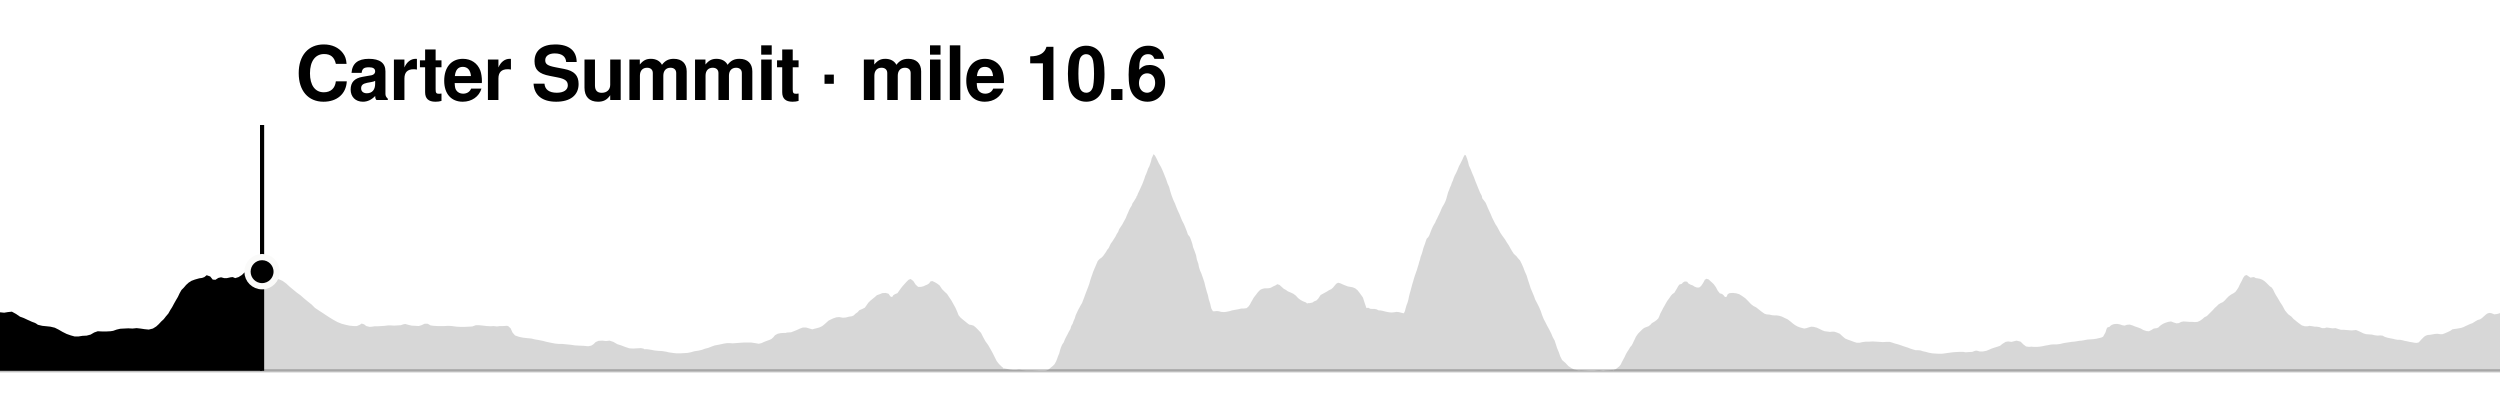
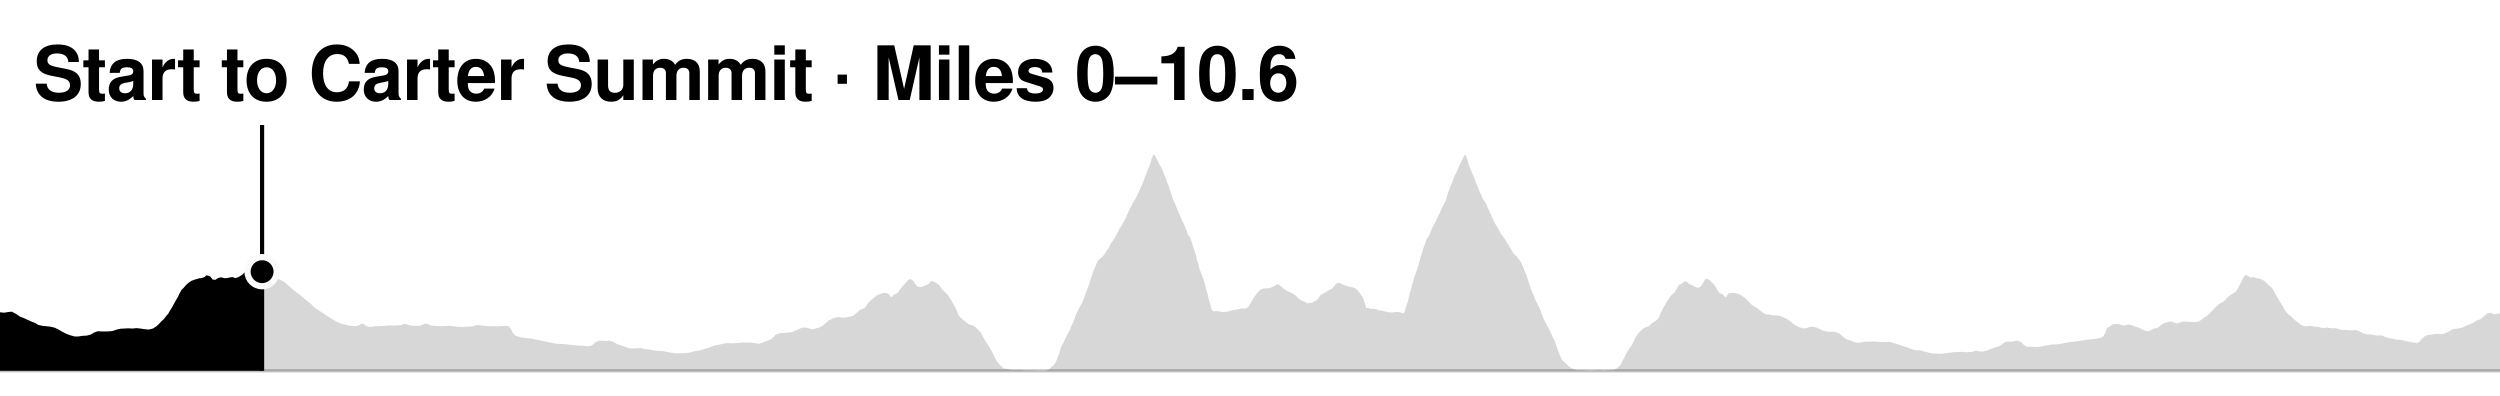
- <svg xmlns="http://www.w3.org/2000/svg" viewBox="0 0 1200 190" role="img" aria-label="Race progress at Carter Summit, mile 10.6 of 99.9">
+ <svg xmlns="http://www.w3.org/2000/svg" viewBox="0 0 1200 190" role="img" aria-label="Leadville 100 elevation profile: Start to Carter Summit, miles 0 to 10.6 of 99.9">
+   <path d="M 0.0 178.0 L 0.0 149.9 L 2.0 150.1 L 3.8 149.8 L 5.7 149.6 L 7.7 150.7 L 9.6 152.0 L 11.5 152.7 L 13.2 153.5 L 15.2 154.4 L 17.2 155.2 L 18.2 155.9 L 20.3 156.4 L 22.3 156.6 L 24.2 156.8 L 26.3 157.3 L 28.1 158.2 L 30.0 159.3 L 32.0 160.3 L 34.0 161.0 L 35.8 161.5 L 37.7 161.5 L 39.6 161.2 L 41.6 161.1 L 43.5 160.6 L 45.2 159.6 L 46.9 159.0 L 49.0 159.1 L 51.1 159.1 L 53.0 159.0 L 54.3 158.8 L 56.0 158.2 L 57.7 157.8 L 59.5 157.7 L 61.6 157.6 L 63.6 157.7 L 65.6 157.5 L 67.4 157.7 L 69.4 158.0 L 71.4 158.2 L 73.4 157.7 L 75.0 156.7 L 76.2 155.6 L 77.3 154.4 L 78.6 153.2 L 79.6 151.9 L 80.8 150.5 L 81.7 148.9 L 82.7 147.3 L 83.5 145.8 L 84.4 144.2 L 85.4 142.5 L 86.2 140.8 L 87.1 139.2 L 88.2 138.1 L 89.3 136.8 L 90.5 135.7 L 91.9 134.8 L 93.5 134.2 L 95.6 133.6 L 97.0 133.4 L 98.1 133.0 L 99.2 132.1 L 100.9 132.7 L 102.1 134.2 L 103.4 134.3 L 104.8 133.4 L 106.1 133.1 L 107.6 133.5 L 108.9 133.5 L 110.7 133.1 L 111.7 133.0 L 112.9 133.5 L 114.5 133.0 L 116.1 132.0 L 117.1 131.0 L 118.4 130.1 L 119.7 129.0 L 120.7 127.8 L 122.3 128.2 L 123.7 129.5 L 125.2 130.4 L 125.8 130.4 L 125.8 178.0 Z" fill="#000000" />
  <path d="M 125.8 178.0 L 125.8 130.4 L 126.4 130.5 L 126.9 130.6 L 128.6 131.3 L 130.3 132.8 L 132.4 133.9 L 133.8 134.0 L 135.6 134.8 L 137.4 136.1 L 138.9 137.5 L 140.7 139.0 L 142.4 140.4 L 144.2 141.7 L 145.9 143.2 L 147.6 144.6 L 149.6 146.2 L 151.2 147.8 L 153.0 149.0 L 154.7 150.1 L 156.5 151.3 L 158.2 152.4 L 160.0 153.5 L 162.0 154.6 L 164.0 155.4 L 165.9 155.9 L 167.7 156.3 L 169.7 156.5 L 171.3 156.5 L 172.7 155.9 L 173.6 155.3 L 174.8 155.7 L 175.8 156.5 L 177.4 156.9 L 178.6 156.8 L 179.9 156.6 L 181.5 156.6 L 183.1 156.5 L 184.7 156.4 L 186.2 156.2 L 187.7 156.2 L 189.2 156.3 L 190.7 156.2 L 192.4 156.1 L 193.5 155.7 L 194.5 155.5 L 195.9 155.9 L 197.6 156.3 L 199.5 156.4 L 201.0 156.5 L 202.3 156.1 L 203.8 155.4 L 205.3 155.4 L 206.7 156.2 L 208.2 156.4 L 209.9 156.5 L 211.6 156.5 L 213.4 156.5 L 215.2 156.4 L 216.9 156.5 L 219.1 156.8 L 220.9 156.9 L 222.9 156.9 L 225.0 156.8 L 226.7 156.7 L 228.4 156.1 L 230.0 156.1 L 231.9 156.3 L 233.6 156.5 L 235.5 156.6 L 236.9 156.5 L 238.5 156.7 L 240.0 156.5 L 241.6 156.5 L 243.1 156.4 L 243.5 156.4 L 243.6 156.5 L 243.9 156.5 L 245.1 157.6 L 246.0 159.6 L 247.2 161.0 L 249.2 161.7 L 251.2 162.1 L 253.0 162.3 L 255.1 162.5 L 256.7 162.9 L 258.5 163.2 L 260.5 163.6 L 262.4 164.1 L 264.3 164.5 L 266.4 164.9 L 268.4 165.1 L 270.0 165.1 L 272.0 165.3 L 274.0 165.5 L 276.1 165.8 L 278.0 165.9 L 280.3 166.0 L 282.3 166.2 L 283.8 165.9 L 284.9 165.2 L 285.9 164.2 L 287.3 163.6 L 289.1 163.5 L 290.9 163.7 L 292.6 163.5 L 294.4 164.1 L 296.3 165.2 L 298.2 165.8 L 300.0 166.5 L 302.1 167.2 L 303.9 167.3 L 305.7 167.2 L 307.6 167.1 L 307.7 167.1 L 309.1 167.4 L 309.1 167.6 L 310.5 167.6 L 312.5 167.9 L 314.0 168.2 L 315.8 168.4 L 317.7 168.5 L 319.7 168.8 L 320.9 169.1 L 322.9 169.4 L 324.7 169.6 L 326.5 169.6 L 328.3 169.5 L 330.0 169.4 L 331.5 169.1 L 333.3 168.6 L 335.3 168.3 L 337.0 167.9 L 338.3 167.4 L 339.9 167.0 L 341.7 166.3 L 343.1 165.8 L 344.8 165.5 L 346.2 165.2 L 347.6 164.9 L 349.0 164.7 L 349.8 164.7 L 350.3 164.7 L 351.6 164.8 L 353.1 164.7 L 354.4 164.6 L 355.7 164.5 L 357.3 164.4 L 358.6 164.4 L 360.5 164.4 L 362.5 164.7 L 364.2 165.0 L 365.5 164.7 L 366.8 164.1 L 368.1 163.6 L 369.5 163.1 L 370.3 162.7 L 371.2 161.9 L 372.0 160.9 L 373.3 160.2 L 374.7 159.9 L 376.3 159.8 L 377.3 159.8 L 377.5 159.7 L 377.6 159.6 L 377.9 159.6 L 378.0 159.6 L 379.7 159.5 L 381.0 159.0 L 382.5 158.4 L 384.0 157.7 L 385.4 157.2 L 386.9 157.2 L 388.6 157.7 L 389.9 158.1 L 390.9 157.8 L 392.2 157.5 L 393.5 157.1 L 394.7 156.5 L 395.7 155.7 L 396.7 154.8 L 397.7 153.9 L 398.9 153.3 L 400.0 152.8 L 401.5 152.3 L 402.8 152.2 L 404.6 152.5 L 406.0 152.4 L 407.5 152.0 L 408.9 151.8 L 409.8 151.4 L 410.6 150.6 L 411.6 149.9 L 412.5 148.9 L 413.9 148.3 L 415.1 147.7 L 415.9 146.6 L 416.8 145.3 L 417.8 144.3 L 418.8 143.5 L 419.9 142.6 L 420.9 141.7 L 422.3 141.2 L 423.5 140.7 L 425.1 140.6 L 426.5 141.0 L 427.4 142.3 L 428.2 142.6 L 428.8 141.7 L 429.6 141.2 L 430.8 140.7 L 431.7 139.4 L 432.5 138.3 L 433.2 137.4 L 434.1 136.4 L 435.0 135.4 L 436.1 134.3 L 437.1 133.9 L 438.4 134.9 L 439.5 136.6 L 440.7 137.7 L 442.1 137.7 L 443.3 137.4 L 444.1 137.0 L 445.1 136.6 L 446.0 136.0 L 446.6 135.1 L 447.5 134.9 L 448.8 135.5 L 449.8 136.1 L 451.0 137.0 L 452.2 138.8 L 453.5 140.1 L 454.6 141.1 L 455.5 142.5 L 456.6 144.1 L 457.6 145.9 L 458.6 147.7 L 459.4 149.5 L 460.1 151.3 L 461.1 152.5 L 462.3 153.5 L 463.3 154.3 L 464.4 155.2 L 465.2 155.8 L 466.3 156.0 L 467.3 156.3 L 468.4 157.2 L 469.5 158.3 L 470.9 159.8 L 471.9 161.8 L 473.0 163.8 L 474.3 165.6 L 475.4 167.5 L 476.4 169.3 L 477.4 171.3 L 478.4 173.3 L 479.5 174.7 L 480.5 175.7 L 481.3 176.4 L 481.4 176.4 L 481.7 176.9 L 481.7 177.3 L 481.8 177.2 L 481.8 177.0 L 481.8 176.8 L 481.8 176.8 L 481.8 176.8 L 483.5 177.1 L 484.8 177.4 L 486.2 177.6 L 487.9 177.6 L 489.1 177.4 L 490.6 177.6 L 492.7 177.8 L 494.3 177.8 L 495.8 177.8 L 497.5 177.9 L 499.2 178.0 L 500.8 178.0 L 502.1 177.9 L 503.3 177.4 L 504.3 176.5 L 505.3 175.7 L 506.2 174.8 L 506.9 173.5 L 507.4 172.3 L 507.8 171.1 L 508.4 169.7 L 508.8 168.2 L 509.2 166.9 L 509.8 165.5 L 510.6 164.3 L 511.1 163.0 L 511.8 161.6 L 512.5 160.3 L 513.1 159.1 L 513.8 157.9 L 514.2 156.5 L 514.9 155.3 L 515.3 154.1 L 515.9 152.8 L 516.3 151.4 L 516.9 150.1 L 517.5 148.8 L 518.1 147.7 L 518.7 146.6 L 519.4 145.4 L 519.9 144.1 L 520.4 142.8 L 520.9 141.4 L 521.4 140.1 L 521.9 138.8 L 522.4 137.5 L 522.9 136.1 L 523.3 134.6 L 523.8 133.1 L 524.3 131.7 L 524.7 130.5 L 525.2 129.3 L 525.8 127.9 L 526.4 126.5 L 526.9 125.3 L 527.8 124.3 L 528.7 123.7 L 529.5 122.9 L 530.2 121.9 L 530.9 120.9 L 531.4 120.0 L 532.2 119.0 L 532.7 117.9 L 533.2 116.9 L 534.0 115.8 L 534.7 114.7 L 535.4 113.6 L 536.0 112.4 L 536.7 111.3 L 537.2 110.0 L 538.0 108.8 L 538.6 107.9 L 539.2 106.8 L 539.8 105.7 L 540.4 104.6 L 540.9 103.3 L 541.5 102.0 L 542.0 100.8 L 542.5 99.8 L 543.2 98.7 L 543.6 97.6 L 544.3 96.6 L 545.0 95.4 L 545.4 94.9 L 545.4 94.6 L 545.4 94.5 L 545.8 94.0 L 546.2 92.9 L 546.8 91.7 L 547.3 90.6 L 547.8 89.5 L 548.3 88.4 L 548.8 87.1 L 549.3 85.8 L 549.7 84.5 L 550.2 83.4 L 550.7 82.1 L 551.1 80.9 L 551.7 79.8 L 552.1 78.6 L 552.5 77.4 L 552.8 76.0 L 553.4 74.7 L 553.7 74.0 L 554.4 74.7 L 555.3 76.4 L 556.2 78.3 L 557.3 80.2 L 558.2 82.2 L 559.0 84.2 L 559.8 86.2 L 560.4 88.0 L 561.2 89.8 L 561.7 91.7 L 562.4 93.9 L 563.2 96.0 L 564.0 97.7 L 564.6 99.3 L 565.3 101.0 L 566.1 102.7 L 566.7 104.2 L 567.4 105.9 L 568.3 107.6 L 569.0 109.3 L 569.7 111.1 L 570.2 112.6 L 571.1 113.7 L 571.7 115.2 L 572.3 117.0 L 572.7 118.7 L 573.4 120.5 L 574.1 122.5 L 574.5 124.6 L 575.2 126.6 L 575.5 128.2 L 576.0 129.8 L 576.7 131.4 L 577.4 133.4 L 578.1 135.5 L 578.6 137.6 L 579.2 139.8 L 579.8 141.7 L 580.2 143.6 L 580.9 145.8 L 581.4 148.0 L 582.2 149.4 L 583.1 149.4 L 584.1 149.3 L 585.0 149.4 L 586.2 149.7 L 587.5 149.8 L 588.5 149.7 L 589.5 149.5 L 590.4 149.3 L 591.3 149.0 L 592.4 148.8 L 593.5 148.6 L 594.6 148.4 L 595.8 148.1 L 597.0 148.1 L 598.4 147.9 L 599.3 147.1 L 600.0 146.1 L 600.5 145.1 L 601.1 144.1 L 601.7 143.0 L 602.3 142.2 L 603.0 141.3 L 603.6 140.5 L 604.4 139.6 L 605.1 139.0 L 606.1 138.6 L 607.0 138.4 L 608.3 138.4 L 609.3 138.3 L 610.0 138.1 L 611.1 137.5 L 612.4 136.9 L 613.1 136.4 L 614.2 136.8 L 615.2 137.7 L 616.2 138.6 L 617.3 139.2 L 618.1 139.8 L 619.5 140.4 L 620.8 141.0 L 622.0 141.9 L 623.1 143.1 L 624.3 144.0 L 625.4 144.6 L 626.9 145.2 L 627.4 145.7 L 627.5 146.0 L 627.5 146.0 L 627.5 145.8 L 627.5 145.7 L 627.5 145.6 L 627.7 145.5 L 627.8 145.5 L 628.0 145.5 L 628.0 145.5 L 628.6 145.5 L 630.0 145.2 L 630.7 144.7 L 631.9 144.2 L 632.7 143.4 L 633.3 142.5 L 633.9 141.6 L 635.0 141.0 L 635.9 140.5 L 637.0 139.9 L 637.9 139.3 L 639.0 138.8 L 639.9 138.0 L 640.7 137.0 L 641.4 136.2 L 642.3 135.7 L 643.4 136.0 L 644.7 136.6 L 645.7 137.0 L 647.0 137.5 L 648.2 137.7 L 649.3 137.9 L 650.5 138.4 L 651.6 139.3 L 652.4 140.3 L 653.2 141.4 L 654.2 142.8 L 655.1 145.6 L 655.9 147.9 L 656.7 147.7 L 657.7 148.2 L 658.7 148.3 L 659.9 148.3 L 660.8 148.5 L 661.8 149.0 L 662.6 149.0 L 663.6 149.2 L 664.8 149.5 L 665.7 149.7 L 666.8 149.9 L 667.9 150.0 L 669.1 149.9 L 670.3 149.7 L 671.4 149.8 L 672.6 150.1 L 673.8 150.4 L 674.3 149.5 L 674.7 148.0 L 675.1 146.6 L 675.6 145.3 L 676.0 143.9 L 676.3 142.4 L 676.7 140.8 L 677.1 139.4 L 677.5 137.9 L 677.9 136.4 L 678.3 135.1 L 678.7 133.7 L 679.1 132.4 L 679.6 131.0 L 680.1 129.6 L 680.5 128.2 L 680.9 127.0 L 681.2 125.8 L 681.6 124.6 L 681.9 123.3 L 682.4 122.0 L 682.8 120.7 L 683.1 119.5 L 683.5 118.3 L 684.0 117.0 L 684.4 115.7 L 684.8 114.6 L 685.5 113.9 L 686.0 113.1 L 686.4 112.1 L 686.8 111.0 L 687.3 109.8 L 687.8 108.7 L 688.3 107.8 L 688.9 106.8 L 689.3 105.8 L 689.8 104.9 L 690.3 103.8 L 690.9 102.6 L 691.4 101.5 L 691.8 100.5 L 692.3 99.4 L 692.9 98.4 L 693.4 97.5 L 693.9 96.4 L 694.3 95.2 L 694.7 93.7 L 695.1 92.3 L 695.6 91.1 L 696.0 90.0 L 696.5 88.9 L 696.9 87.7 L 697.4 86.6 L 697.8 85.4 L 698.3 84.2 L 698.9 83.1 L 699.4 82.0 L 699.9 80.8 L 700.3 79.8 L 701.0 78.5 L 701.5 77.5 L 702.0 76.5 L 702.5 75.3 L 703.1 74.3 L 703.6 74.6 L 704.2 76.2 L 704.7 77.8 L 705.1 79.5 L 705.9 81.2 L 706.6 83.0 L 707.5 85.1 L 708.2 87.0 L 708.9 88.7 L 709.7 90.7 L 710.5 92.6 L 711.3 94.1 L 711.4 94.8 L 711.4 94.8 L 711.5 95.2 L 712.2 96.1 L 713.1 97.3 L 713.7 98.7 L 714.2 99.9 L 714.8 101.2 L 715.5 102.7 L 716.2 104.4 L 717.1 106.2 L 717.8 107.6 L 718.6 108.8 L 719.3 110.1 L 720.2 111.8 L 721.3 113.4 L 722.4 114.9 L 723.3 116.4 L 724.3 117.9 L 725.0 119.2 L 725.7 120.4 L 726.6 121.8 L 727.9 123.0 L 728.6 123.9 L 729.6 125.0 L 730.4 126.6 L 731.2 128.4 L 731.9 130.3 L 732.8 132.3 L 733.4 134.3 L 734.1 136.4 L 734.7 138.3 L 735.5 140.2 L 736.3 142.1 L 736.9 143.8 L 737.8 145.5 L 738.8 147.5 L 739.6 149.4 L 740.2 151.2 L 741.0 153.2 L 741.8 154.7 L 742.5 156.1 L 743.6 158.1 L 744.6 160.1 L 745.3 161.8 L 746.2 163.4 L 746.8 165.2 L 747.4 167.1 L 748.2 169.0 L 748.9 171.0 L 749.8 172.8 L 751.4 174.2 L 752.8 175.7 L 754.3 176.7 L 755.5 177.3 L 756.8 177.6 L 757.7 177.8 L 759.1 177.7 L 760.4 177.8 L 761.8 177.9 L 763.4 178.0 L 765.1 178.0 L 766.4 177.8 L 767.8 177.7 L 769.6 178.0 L 770.6 177.8 L 772.4 177.7 L 774.0 177.5 L 774.3 177.7 L 774.4 178.0 L 774.4 177.9 L 774.5 177.9 L 774.5 177.8 L 774.5 177.7 L 774.5 177.6 L 774.5 177.5 L 774.5 177.4 L 774.5 177.4 L 774.7 177.4 L 774.9 177.4 L 775.0 177.4 L 775.7 177.1 L 776.3 176.6 L 777.2 175.9 L 778.0 174.9 L 778.5 173.8 L 779.1 172.7 L 779.8 171.4 L 780.4 170.1 L 781.0 169.0 L 781.8 167.8 L 782.5 166.6 L 783.2 165.8 L 783.7 164.9 L 784.2 163.8 L 784.7 162.8 L 785.2 161.7 L 785.8 160.8 L 786.4 160.0 L 787.4 159.0 L 788.3 158.1 L 789.2 157.4 L 790.2 157.0 L 791.3 156.6 L 792.2 155.9 L 792.9 155.1 L 793.6 154.7 L 794.4 154.2 L 795.2 153.6 L 796.0 152.8 L 796.5 151.7 L 797.0 150.4 L 797.7 149.1 L 798.3 147.9 L 799.0 146.7 L 799.6 145.6 L 800.3 144.4 L 801.2 143.2 L 802.0 142.0 L 802.7 141.2 L 803.7 140.5 L 804.3 139.5 L 804.9 138.5 L 805.5 137.4 L 806.1 136.6 L 807.3 136.2 L 807.8 135.6 L 808.7 135.1 L 809.8 135.2 L 810.5 136.1 L 811.4 136.6 L 812.5 137.0 L 813.4 137.6 L 814.5 138.0 L 815.6 138.0 L 816.5 137.3 L 817.2 136.3 L 817.8 135.3 L 818.3 134.3 L 819.1 133.8 L 820.1 134.1 L 821.3 135.2 L 822.5 136.3 L 823.6 137.8 L 824.5 139.5 L 825.5 140.8 L 826.6 141.1 L 827.4 141.8 L 828.0 142.6 L 828.8 142.4 L 829.3 141.2 L 830.2 140.7 L 831.8 140.6 L 833.4 140.8 L 834.8 141.2 L 836.1 142.0 L 837.8 143.2 L 839.1 144.5 L 840.5 146.0 L 841.7 146.9 L 842.9 147.5 L 844.3 148.6 L 845.7 149.7 L 847.0 150.6 L 848.0 150.9 L 849.3 151.0 L 850.6 151.3 L 851.9 151.4 L 852.9 151.4 L 854.1 151.6 L 855.4 152.0 L 856.6 152.6 L 858.1 153.3 L 859.4 154.3 L 860.6 155.3 L 861.7 156.1 L 862.8 156.7 L 863.8 157.1 L 864.9 157.4 L 866.0 157.7 L 867.1 157.5 L 868.3 157.1 L 869.4 156.8 L 870.6 156.9 L 872.1 157.3 L 873.6 158.0 L 874.8 158.6 L 875.9 159.0 L 877.6 159.2 L 878.1 159.3 L 878.1 159.3 L 878.5 159.3 L 879.4 159.2 L 880.4 159.2 L 881.7 159.6 L 883.1 160.2 L 884.5 161.5 L 885.7 162.5 L 886.9 163.0 L 888.3 163.5 L 889.9 164.1 L 891.2 164.5 L 892.7 164.5 L 894.0 164.2 L 895.5 164.0 L 897.1 164.0 L 898.9 163.9 L 900.6 164.0 L 902.2 164.1 L 903.7 164.2 L 905.5 164.1 L 905.7 164.1 L 907.1 164.1 L 908.4 164.5 L 909.6 164.9 L 911.1 165.3 L 912.6 165.8 L 914.0 166.3 L 915.6 166.8 L 916.9 167.3 L 918.1 167.7 L 919.5 168.1 L 920.7 168.1 L 921.8 168.2 L 923.0 168.6 L 924.4 168.9 L 925.8 169.3 L 927.5 169.6 L 928.9 169.7 L 930.5 169.8 L 931.9 169.8 L 932.9 169.7 L 934.3 169.5 L 935.8 169.3 L 937.3 169.1 L 938.6 169.0 L 940.6 168.9 L 942.3 168.9 L 943.5 169.1 L 944.9 169.0 L 946.7 168.9 L 947.2 168.7 L 948.0 168.4 L 948.7 168.3 L 949.2 168.4 L 950.2 168.7 L 951.8 168.7 L 953.4 168.4 L 954.9 167.8 L 956.0 167.3 L 957.2 166.9 L 958.5 166.5 L 960.0 166.0 L 961.1 165.1 L 962.7 164.1 L 963.9 163.9 L 965.5 164.1 L 966.7 163.8 L 967.9 163.5 L 969.9 164.0 L 971.2 165.3 L 972.5 166.3 L 973.9 166.5 L 975.1 166.4 L 976.2 166.5 L 977.8 166.5 L 979.0 166.4 L 980.3 166.2 L 981.7 165.9 L 982.9 165.7 L 984.4 165.4 L 985.6 165.3 L 987.3 165.3 L 988.9 165.1 L 990.5 164.7 L 991.7 164.5 L 993.1 164.3 L 994.3 164.1 L 995.5 164.0 L 996.9 163.8 L 998.0 163.6 L 999.2 163.5 L 1000.4 163.3 L 1001.9 163.0 L 1003.4 162.9 L 1004.8 162.8 L 1006.2 162.6 L 1007.5 162.3 L 1008.7 162.0 L 1009.5 161.6 L 1010.1 160.5 L 1010.7 159.4 L 1011.0 158.3 L 1011.4 157.3 L 1012.1 157.0 L 1012.6 156.9 L 1012.7 156.7 L 1013.0 156.4 L 1013.7 155.9 L 1013.8 155.9 L 1014.6 155.6 L 1015.5 155.5 L 1016.5 155.5 L 1017.5 155.7 L 1018.7 156.1 L 1019.8 156.3 L 1020.9 155.9 L 1022.3 155.8 L 1023.6 156.2 L 1024.8 156.7 L 1026.3 157.2 L 1027.6 157.7 L 1028.8 158.4 L 1030.3 158.9 L 1031.5 159.0 L 1032.7 158.4 L 1033.8 157.7 L 1035.3 157.5 L 1036.0 157.2 L 1036.7 156.5 L 1037.5 155.9 L 1038.5 155.3 L 1039.5 154.9 L 1040.7 154.5 L 1042.1 154.3 L 1043.4 154.8 L 1044.7 155.2 L 1045.8 155.1 L 1047.0 154.5 L 1048.1 154.3 L 1049.7 154.4 L 1050.9 154.5 L 1052.3 154.5 L 1053.5 154.6 L 1054.8 154.5 L 1055.7 154.1 L 1056.4 153.7 L 1057.2 153.1 L 1058.1 152.3 L 1059.3 151.7 L 1060.2 150.8 L 1061.2 149.8 L 1062.2 148.8 L 1063.1 147.8 L 1064.0 147.0 L 1064.9 146.1 L 1065.9 145.5 L 1067.0 145.0 L 1067.9 144.2 L 1068.8 143.2 L 1069.8 142.2 L 1070.9 141.4 L 1072.0 140.8 L 1073.0 140.1 L 1073.8 139.0 L 1074.5 137.9 L 1075.0 136.8 L 1075.5 135.8 L 1076.1 134.7 L 1076.7 133.4 L 1077.5 132.3 L 1078.4 132.0 L 1079.1 132.5 L 1080.3 133.3 L 1081.0 133.1 L 1081.9 133.0 L 1082.8 133.5 L 1083.6 133.6 L 1084.7 133.8 L 1085.8 134.2 L 1086.9 134.9 L 1087.8 135.7 L 1088.7 136.6 L 1089.5 137.4 L 1090.4 138.0 L 1091.1 139.0 L 1091.7 140.3 L 1092.4 141.6 L 1093.1 142.7 L 1093.7 143.7 L 1094.5 145.1 L 1095.5 146.6 L 1096.2 147.9 L 1096.8 149.0 L 1097.6 150.0 L 1098.4 150.9 L 1099.8 151.9 L 1100.9 153.1 L 1101.9 153.9 L 1102.6 154.5 L 1103.8 155.4 L 1104.9 156.2 L 1106.3 156.6 L 1107.7 156.6 L 1108.5 156.4 L 1109.9 156.6 L 1111.1 156.8 L 1112.0 156.8 L 1113.3 157.0 L 1114.6 157.5 L 1115.8 157.5 L 1116.8 157.2 L 1118.2 157.4 L 1119.6 157.6 L 1121.1 157.5 L 1122.3 157.9 L 1123.6 158.3 L 1125.0 158.3 L 1126.2 158.4 L 1127.4 158.5 L 1128.7 158.6 L 1130.0 158.5 L 1130.9 158.4 L 1132.1 158.9 L 1133.4 159.5 L 1134.4 160.0 L 1135.7 160.4 L 1137.0 160.5 L 1138.5 160.6 L 1139.7 160.9 L 1141.3 161.1 L 1142.4 161.0 L 1143.6 161.1 L 1144.7 161.7 L 1146.0 162.1 L 1147.4 162.4 L 1148.5 162.6 L 1149.7 162.9 L 1150.8 163.1 L 1152.0 163.1 L 1153.1 163.3 L 1154.2 163.6 L 1155.3 163.8 L 1156.6 164.1 L 1157.9 164.3 L 1158.8 164.5 L 1159.9 164.6 L 1160.9 164.4 L 1161.5 163.8 L 1162.2 163.0 L 1162.9 162.3 L 1163.6 161.6 L 1164.4 161.1 L 1165.3 160.8 L 1166.5 160.7 L 1167.6 160.5 L 1168.7 160.3 L 1169.9 160.2 L 1171.3 160.4 L 1172.4 160.4 L 1173.5 160.0 L 1174.4 159.6 L 1175.3 159.2 L 1176.3 158.7 L 1177.1 158.1 L 1178.2 157.9 L 1179.1 157.8 L 1180.2 157.6 L 1181.3 157.4 L 1182.5 157.0 L 1183.5 156.5 L 1184.6 156.0 L 1185.7 155.5 L 1186.8 155.1 L 1187.6 154.6 L 1188.4 154.1 L 1189.3 153.6 L 1190.4 153.3 L 1191.3 152.7 L 1192.3 151.8 L 1193.2 151.0 L 1193.9 150.5 L 1194.8 150.2 L 1195.8 150.3 L 1197.3 150.9 L 1198.7 150.7 L 1200.0 150.3 L 1200.0 178.0 Z" fill="rgba(0,0,0,0.16)" />
-   <path d="M 0.0 178.0 L 0.0 149.9 L 2.0 150.1 L 3.8 149.8 L 5.7 149.6 L 7.7 150.7 L 9.6 152.0 L 11.5 152.7 L 13.2 153.5 L 15.2 154.4 L 17.2 155.2 L 18.2 155.9 L 20.3 156.4 L 22.3 156.6 L 24.2 156.8 L 26.3 157.3 L 28.1 158.2 L 30.0 159.3 L 32.0 160.3 L 34.0 161.0 L 35.8 161.5 L 37.7 161.5 L 39.6 161.2 L 41.6 161.1 L 43.5 160.6 L 45.2 159.6 L 46.9 159.0 L 49.0 159.1 L 51.1 159.1 L 53.0 159.0 L 54.3 158.8 L 56.0 158.2 L 57.7 157.8 L 59.5 157.7 L 61.6 157.6 L 63.6 157.7 L 65.6 157.5 L 67.4 157.7 L 69.4 158.0 L 71.4 158.2 L 73.4 157.7 L 75.0 156.7 L 76.2 155.6 L 77.3 154.4 L 78.6 153.2 L 79.6 151.9 L 80.8 150.5 L 81.7 148.9 L 82.7 147.3 L 83.5 145.8 L 84.4 144.2 L 85.4 142.5 L 86.2 140.8 L 87.1 139.2 L 88.2 138.1 L 89.3 136.8 L 90.5 135.7 L 91.9 134.8 L 93.5 134.2 L 95.6 133.6 L 97.0 133.4 L 98.1 133.0 L 99.2 132.1 L 100.9 132.7 L 102.1 134.2 L 103.4 134.3 L 104.8 133.4 L 106.1 133.1 L 107.6 133.5 L 108.9 133.5 L 110.7 133.1 L 111.7 133.0 L 112.9 133.5 L 114.5 133.0 L 116.1 132.0 L 117.1 131.0 L 118.4 130.1 L 119.7 129.0 L 120.7 127.8 L 122.3 128.2 L 123.7 129.5 L 125.2 130.4 L 125.8 130.4 L 125.8 178.0 Z" fill="#000000" />
  <line x1="0" y1="178.0" x2="1200" y2="178.0" stroke="rgba(0,0,0,0.25)" stroke-width="1.5" />
  <line x1="125.8" y1="60.0" x2="125.8" y2="178.0" stroke="#000" stroke-width="2" />
  <circle cx="125.8" cy="130.4" r="7" fill="#000" stroke="#fafaf9" stroke-width="3" />
-   <text x="141.8" y="48.0" text-anchor="start" font-family="system-ui, -apple-system, 'Segoe UI', Helvetica, Arial, sans-serif" letter-spacing="-0.5" font-size="36" font-weight="700" fill="#000">Carter Summit · mile 10.6</text>
+   <text x="16.0" y="48.0" text-anchor="start" font-family="system-ui, -apple-system, 'Segoe UI', Helvetica, Arial, sans-serif" letter-spacing="-0.5" font-size="36" font-weight="700" fill="#000">Start to Carter Summit · Miles 0–10.6</text>
</svg>
